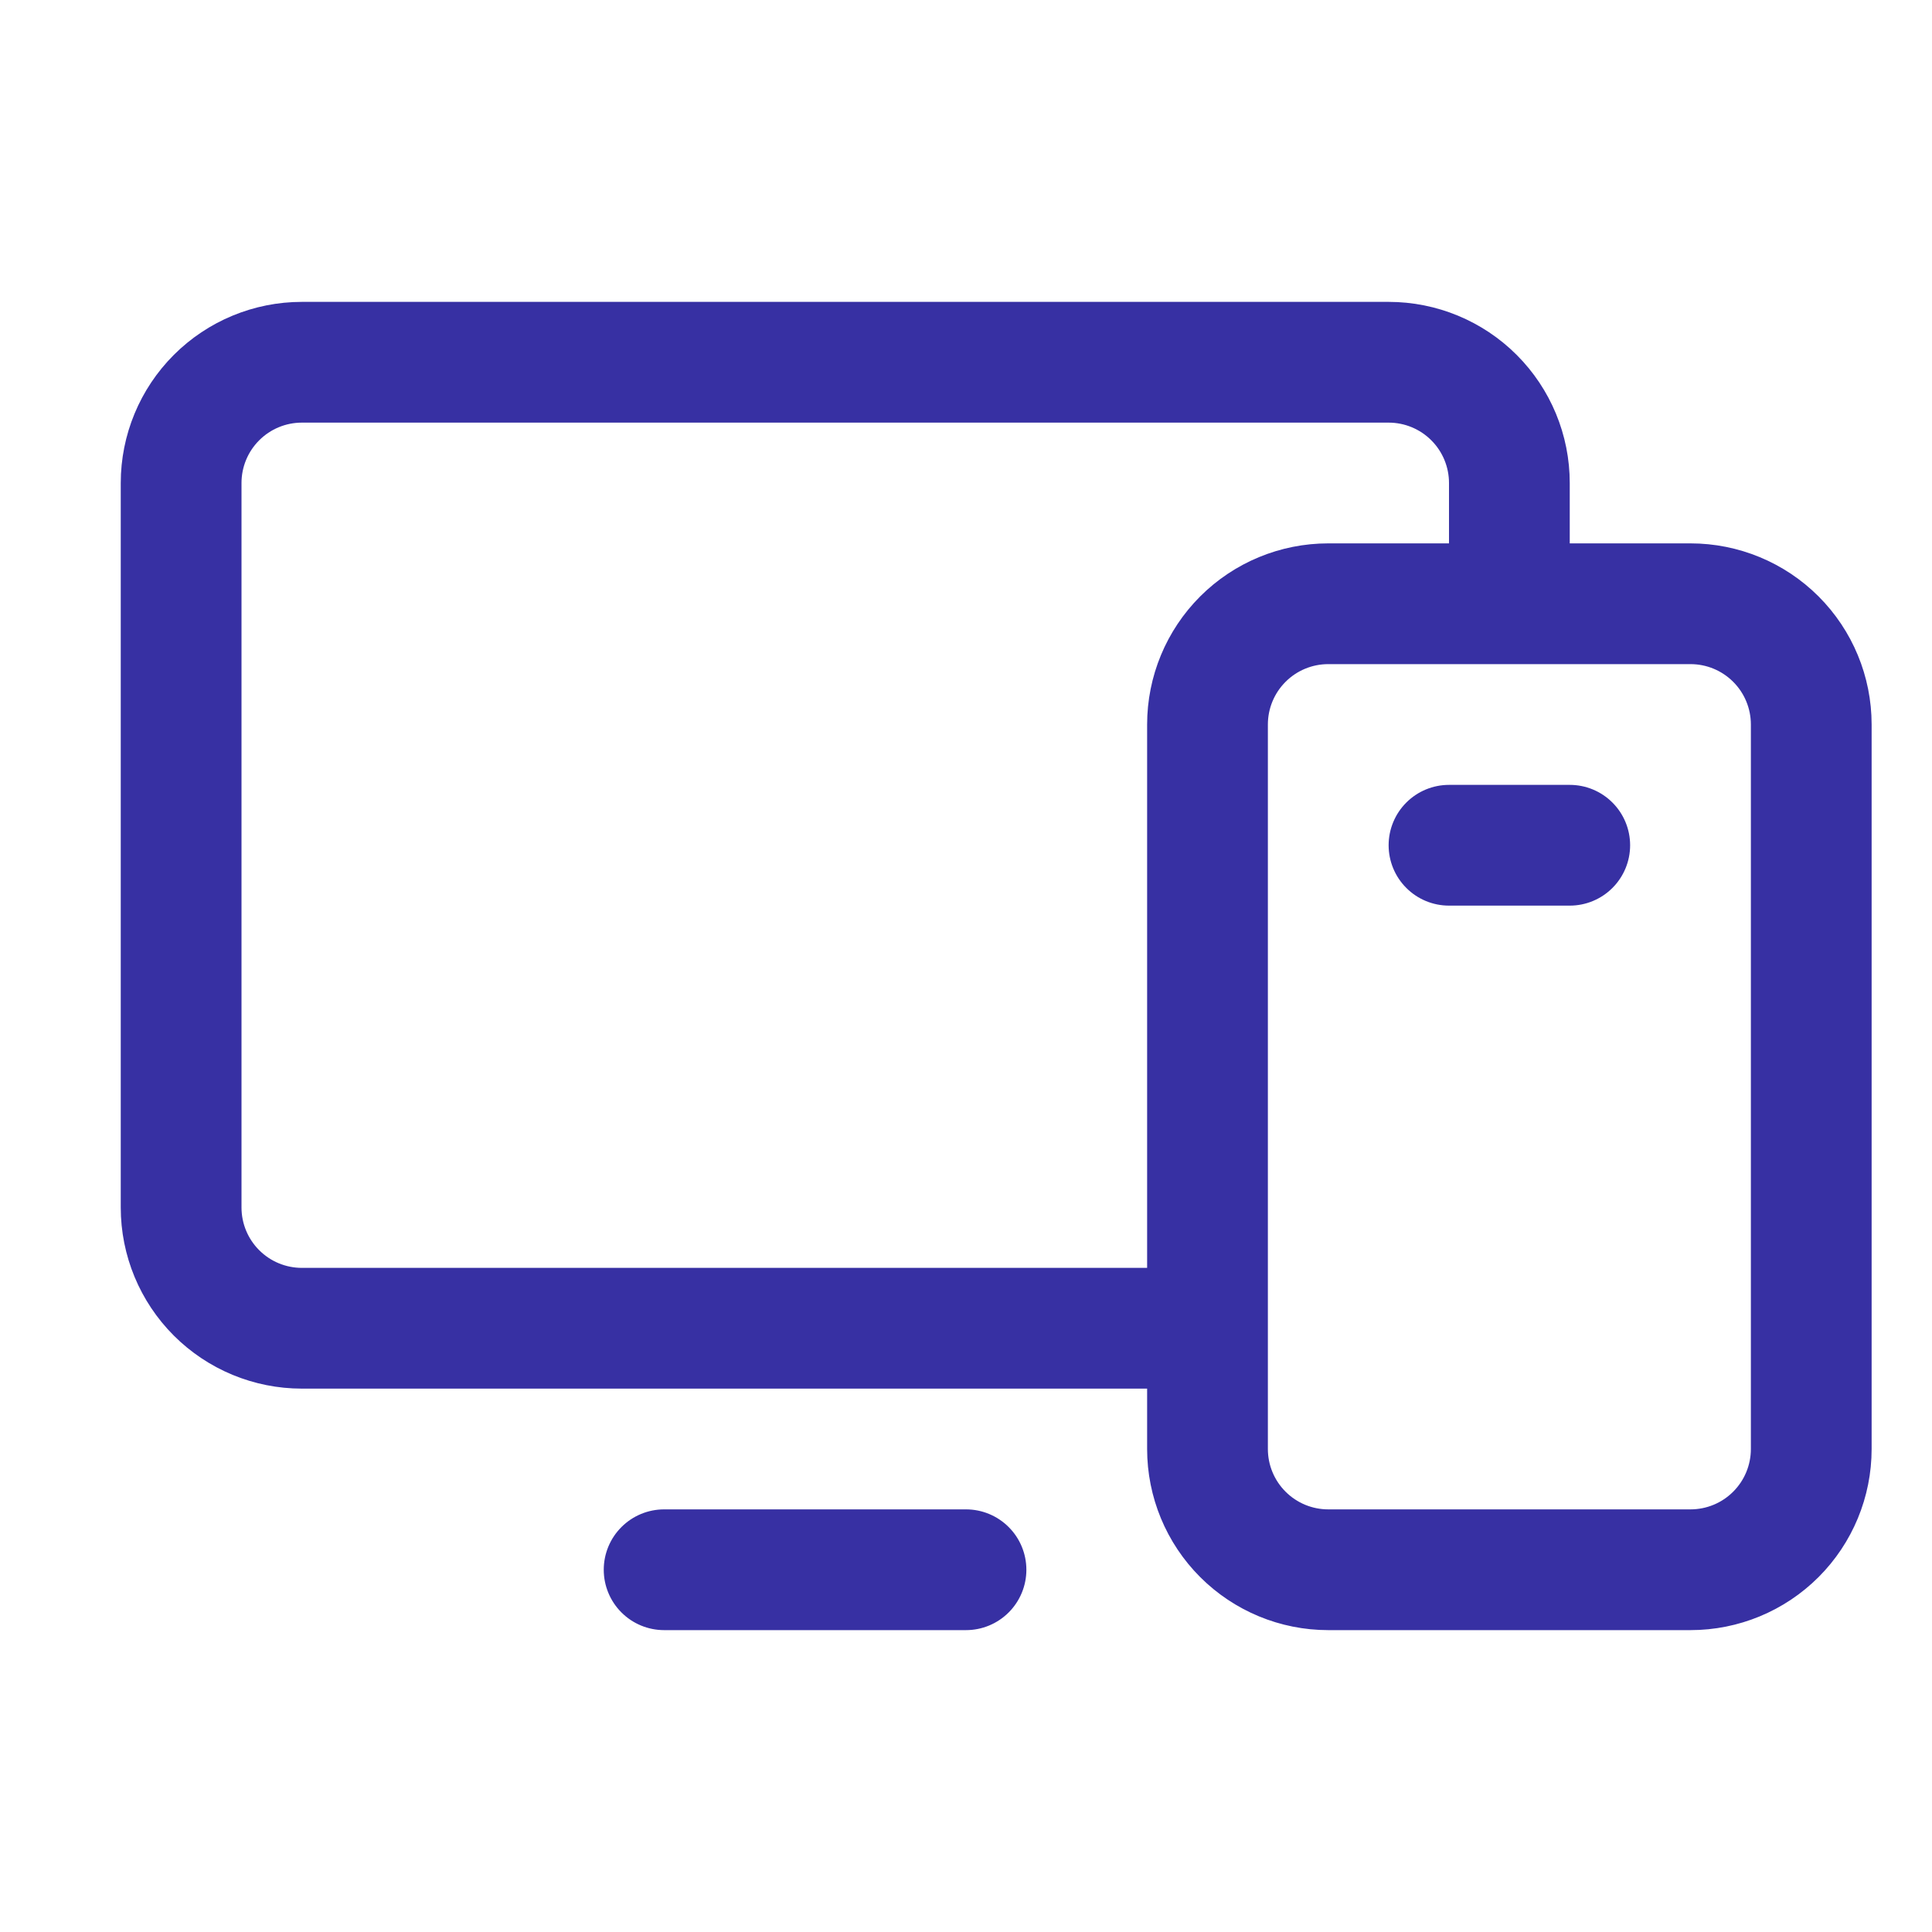
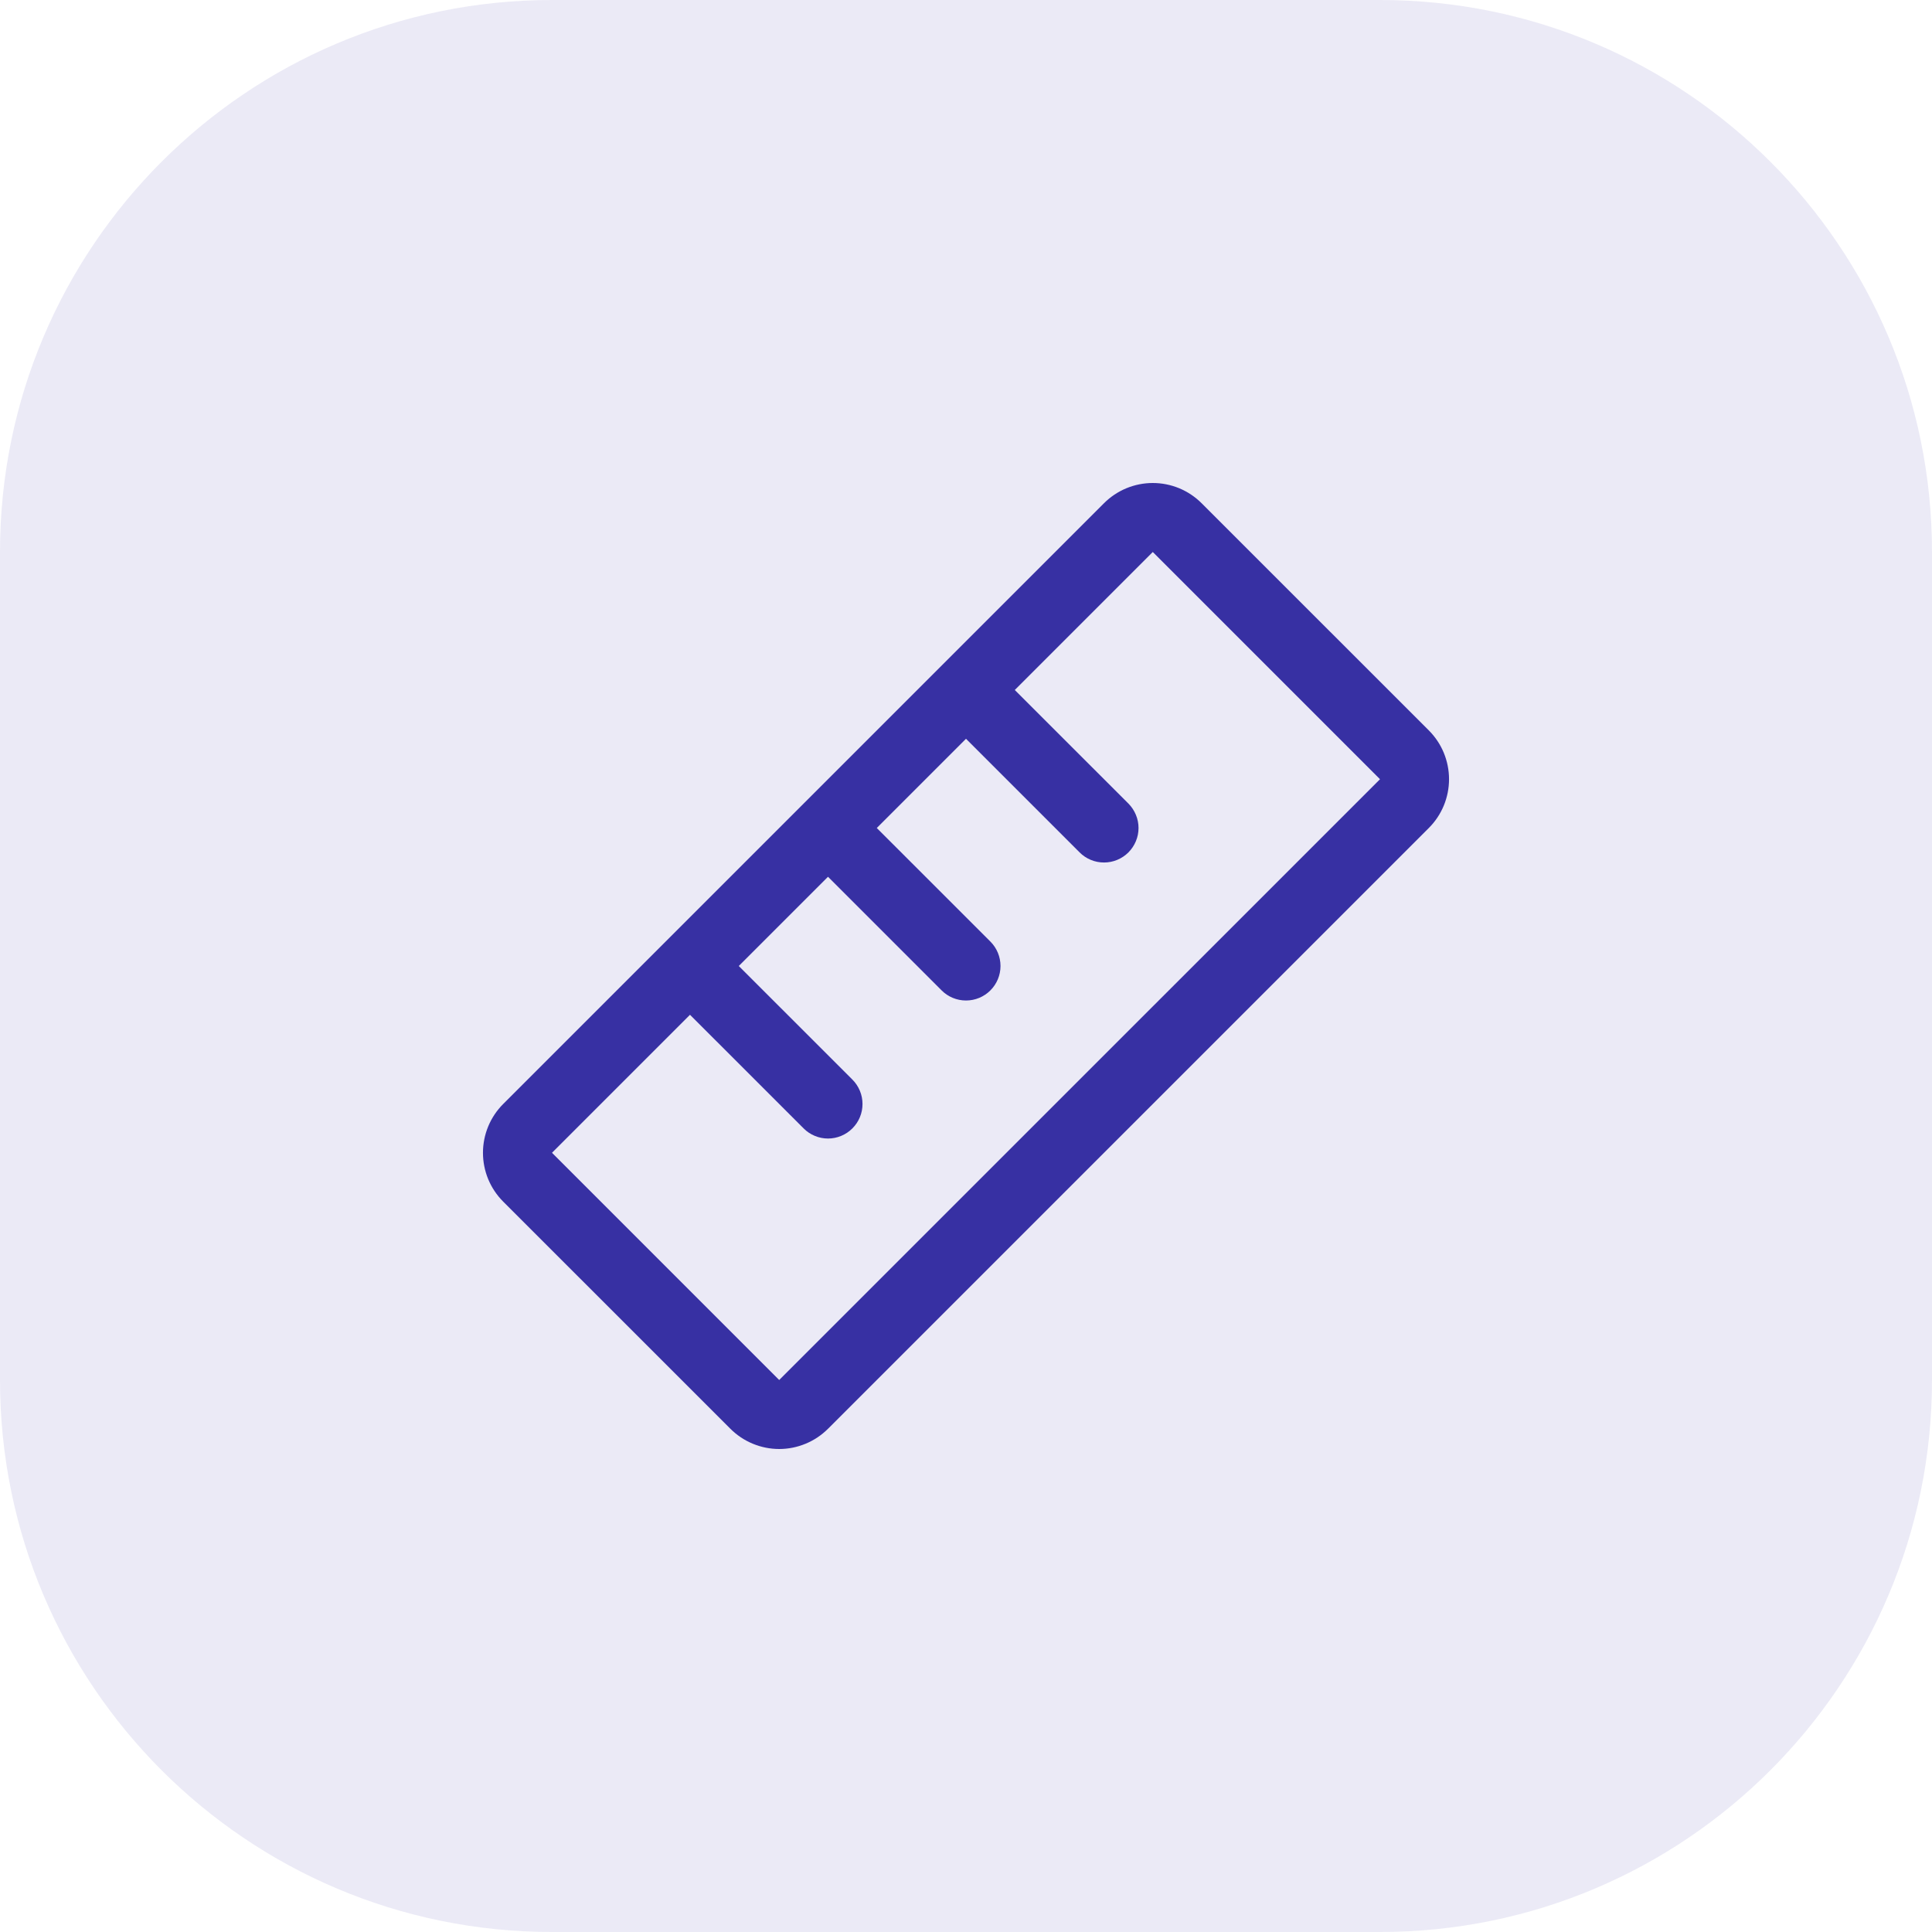
- <svg xmlns="http://www.w3.org/2000/svg" width="96" height="96" viewBox="0 0 96 96" fill="none">
-   <path d="M84 27H78V24C78 21.613 77.052 19.324 75.364 17.636C73.676 15.948 71.387 15 69 15H15C12.613 15 10.324 15.948 8.636 17.636C6.948 19.324 6 21.613 6 24V60C6 62.387 6.948 64.676 8.636 66.364C10.324 68.052 12.613 69 15 69H57V72C57 74.387 57.948 76.676 59.636 78.364C61.324 80.052 63.613 81 66 81H84C86.387 81 88.676 80.052 90.364 78.364C92.052 76.676 93 74.387 93 72V36C93 33.613 92.052 31.324 90.364 29.636C88.676 27.948 86.387 27 84 27ZM15 63C14.204 63 13.441 62.684 12.879 62.121C12.316 61.559 12 60.796 12 60V24C12 23.204 12.316 22.441 12.879 21.879C13.441 21.316 14.204 21 15 21H69C69.796 21 70.559 21.316 71.121 21.879C71.684 22.441 72 23.204 72 24V27H66C63.613 27 61.324 27.948 59.636 29.636C57.948 31.324 57 33.613 57 36V63H15ZM87 72C87 72.796 86.684 73.559 86.121 74.121C85.559 74.684 84.796 75 84 75H66C65.204 75 64.441 74.684 63.879 74.121C63.316 73.559 63 72.796 63 72V36C63 35.204 63.316 34.441 63.879 33.879C64.441 33.316 65.204 33 66 33H84C84.796 33 85.559 33.316 86.121 33.879C86.684 34.441 87 35.204 87 36V72ZM51 78C51 78.796 50.684 79.559 50.121 80.121C49.559 80.684 48.796 81 48 81H33C32.204 81 31.441 80.684 30.879 80.121C30.316 79.559 30 78.796 30 78C30 77.204 30.316 76.441 30.879 75.879C31.441 75.316 32.204 75 33 75H48C48.796 75 49.559 75.316 50.121 75.879C50.684 76.441 51 77.204 51 78ZM81 42C81 42.796 80.684 43.559 80.121 44.121C79.559 44.684 78.796 45 78 45H72C71.204 45 70.441 44.684 69.879 44.121C69.316 43.559 69 42.796 69 42C69 41.204 69.316 40.441 69.879 39.879C70.441 39.316 71.204 39 72 39H78C78.796 39 79.559 39.316 80.121 39.879C80.684 40.441 81 41.204 81 42Z" fill="#3730A3" />
+ <svg xmlns="http://www.w3.org/2000/svg" width="56" height="56" viewBox="0 0 56 56" fill="none">
+   <rect width="56" height="56" rx="16" fill="#3730A3" fill-opacity="0.1" />
+   <path d="M41.415 21.171L34.829 14.586C34.643 14.4 34.422 14.253 34.18 14.152C33.937 14.052 33.677 14 33.414 14C33.152 14 32.892 14.052 32.649 14.152C32.406 14.253 32.186 14.4 32 14.586L14.585 32C14.399 32.186 14.252 32.406 14.151 32.649C14.051 32.892 13.999 33.152 13.999 33.414C13.999 33.677 14.051 33.937 14.151 34.18C14.252 34.422 14.399 34.643 14.585 34.829L21.171 41.414C21.357 41.599 21.577 41.747 21.82 41.847C22.063 41.948 22.323 42 22.586 42C22.848 42 23.108 41.948 23.351 41.847C23.594 41.747 23.814 41.599 24 41.414L41.415 24C41.601 23.814 41.748 23.594 41.849 23.351C41.949 23.108 42.001 22.848 42.001 22.586C42.001 22.323 41.949 22.063 41.849 21.82C41.748 21.577 41.601 21.357 41.415 21.171ZM22.585 40L16 33.414L20 29.414L23.293 32.707C23.385 32.8 23.496 32.874 23.617 32.924C23.738 32.975 23.869 33.001 24 33.001C24.131 33.001 24.262 32.975 24.383 32.924C24.504 32.874 24.615 32.8 24.707 32.707C24.8 32.614 24.874 32.504 24.924 32.383C24.975 32.261 25 32.131 25 32C25 31.869 24.975 31.738 24.924 31.617C24.874 31.496 24.8 31.385 24.707 31.292L21.414 28L24 25.414L27.293 28.707C27.48 28.895 27.735 29 28 29C28.265 29 28.52 28.895 28.707 28.707C28.895 28.52 29 28.265 29 28C29 27.735 28.895 27.48 28.707 27.292L25.414 24L28 21.414L31.293 24.707C31.385 24.8 31.496 24.874 31.617 24.924C31.738 24.975 31.869 25 32 25C32.131 25 32.261 24.975 32.383 24.924C32.504 24.874 32.615 24.8 32.708 24.707C32.8 24.614 32.874 24.504 32.924 24.383C32.975 24.261 33.001 24.131 33.001 24C33.001 23.869 32.975 23.738 32.924 23.617C32.874 23.496 32.8 23.385 32.708 23.292L29.414 20L33.414 16L40 22.586L22.585 40Z" fill="#3730A3" />
</svg>
